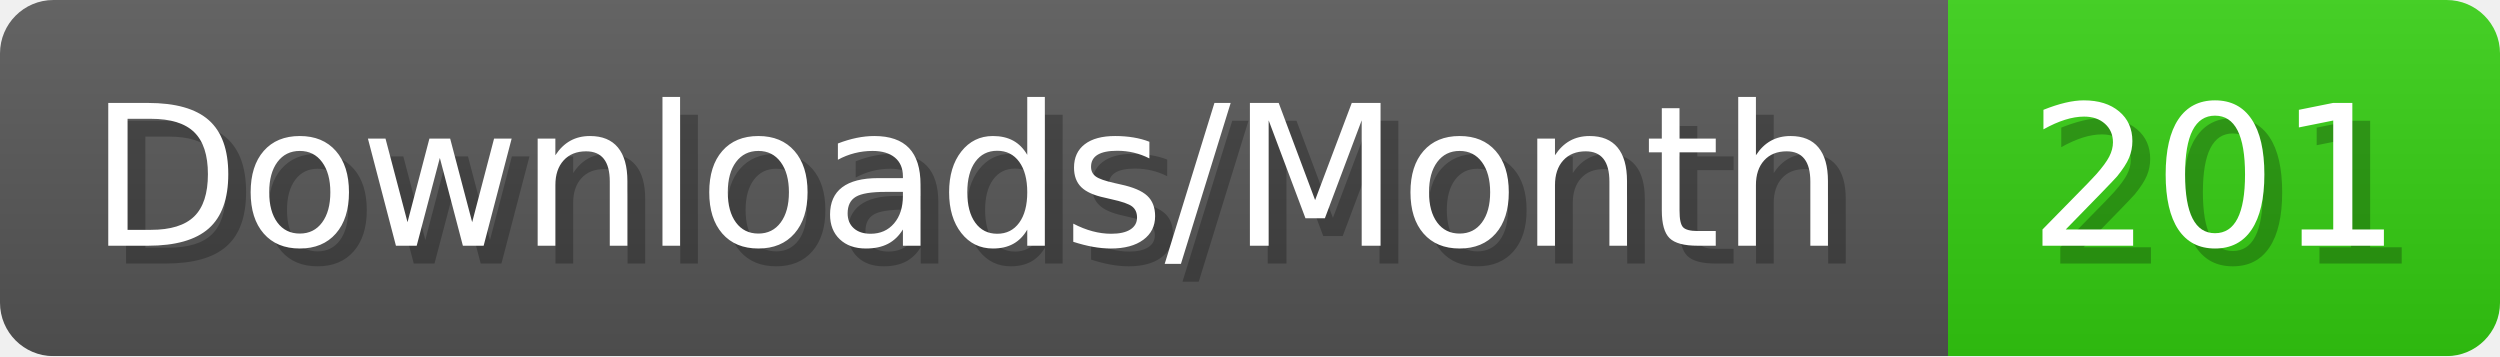
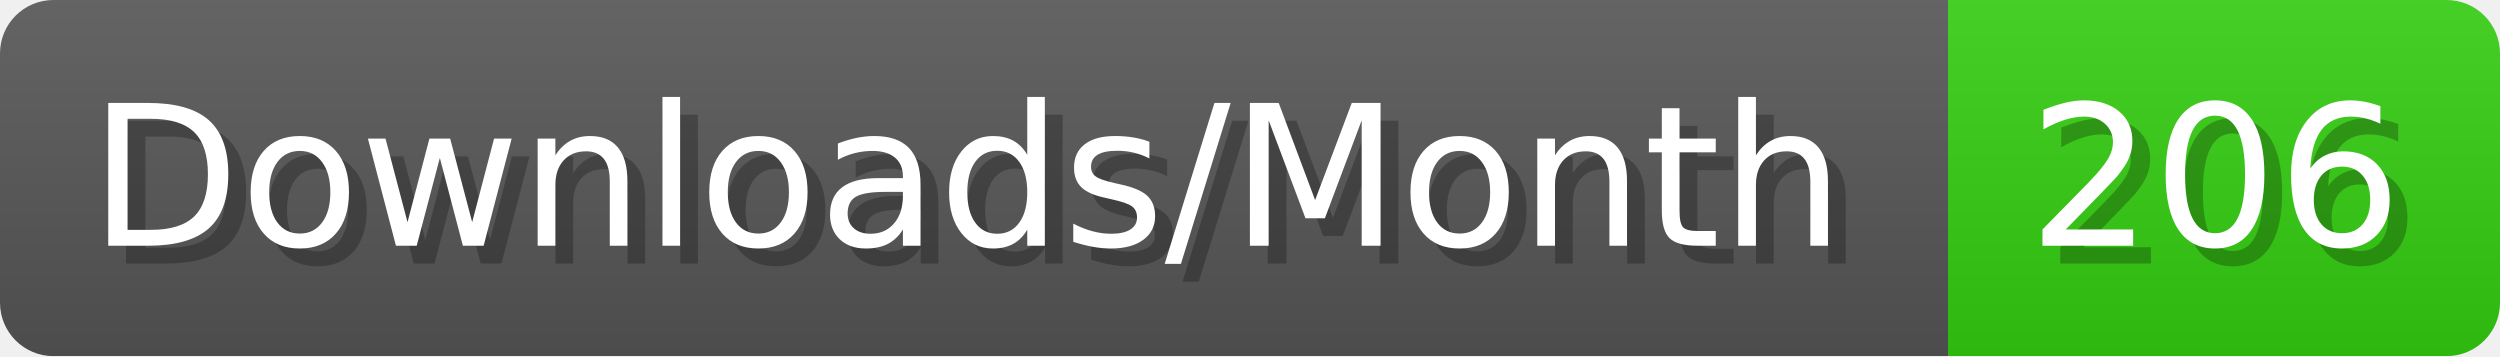
- <svg xmlns="http://www.w3.org/2000/svg" width="140.4" height="20" viewBox="0 0 1404 200" role="img" aria-label="Downloads/Month: 201">
+ <svg xmlns="http://www.w3.org/2000/svg" width="140.4" height="20" viewBox="0 0 1404 200" role="img" aria-label="Downloads/Month: 206">
  <linearGradient id="YlXUI" x2="0" y2="100%">
    <stop offset="0" stop-opacity=".1" stop-color="#EEE" />
    <stop offset="1" stop-opacity=".1" />
  </linearGradient>
  <mask id="JHhop">
    <rect width="1404" height="200" rx="30" fill="#FFF" />
  </mask>
  <g mask="url(#JHhop)">
    <rect width="1094" height="200" fill="#555" />
    <rect width="310" height="200" fill="#3C1" x="1094" />
    <rect width="1404" height="200" fill="url(#YlXUI)" />
  </g>
  <g aria-hidden="true" fill="#fff" text-anchor="start" font-family="Verdana,DejaVu Sans,sans-serif" font-size="110">
    <text x="60" y="148" textLength="994" fill="#000" opacity="0.25">Downloads/Month</text>
    <text x="50" y="138" textLength="994">Downloads/Month</text>
-     <text x="1149" y="148" textLength="210" fill="#000" opacity="0.25">201</text>
-     <text x="1139" y="138" textLength="210">201</text>
+     <text x="1149" y="148" textLength="210" fill="#000" opacity="0.25">206</text>
+     <text x="1139" y="138" textLength="210">206</text>
  </g>
</svg>
